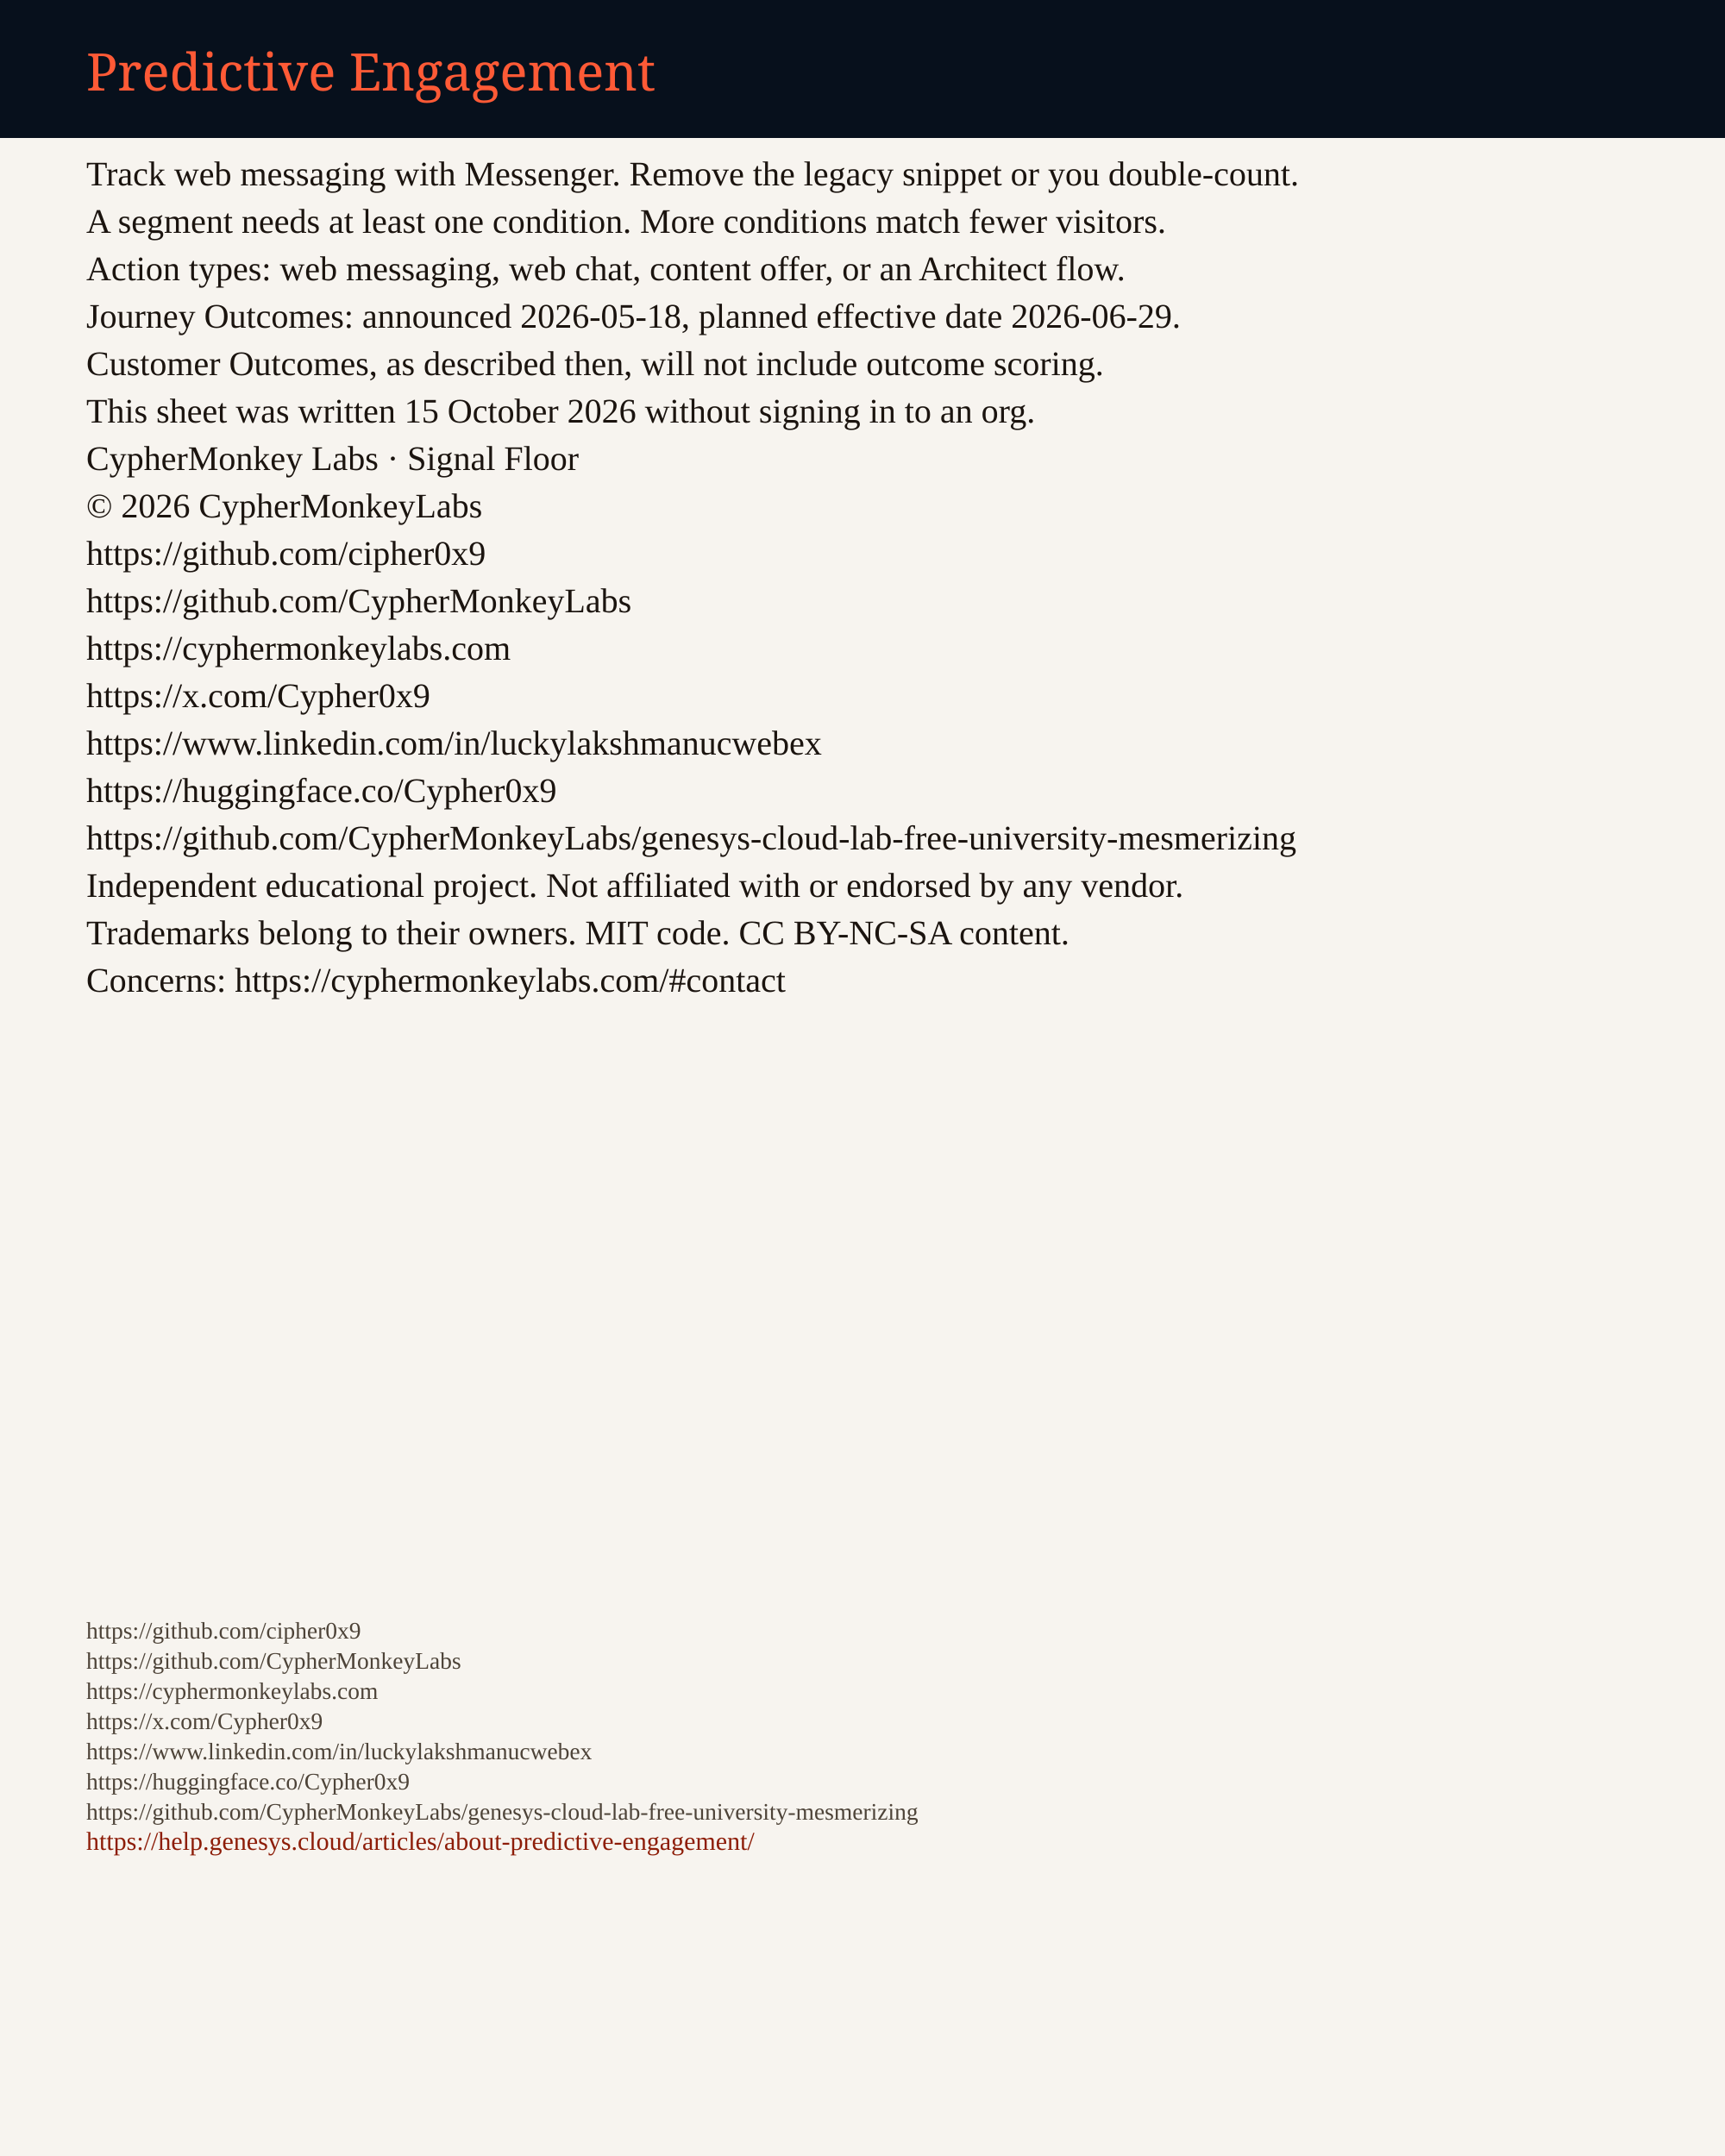
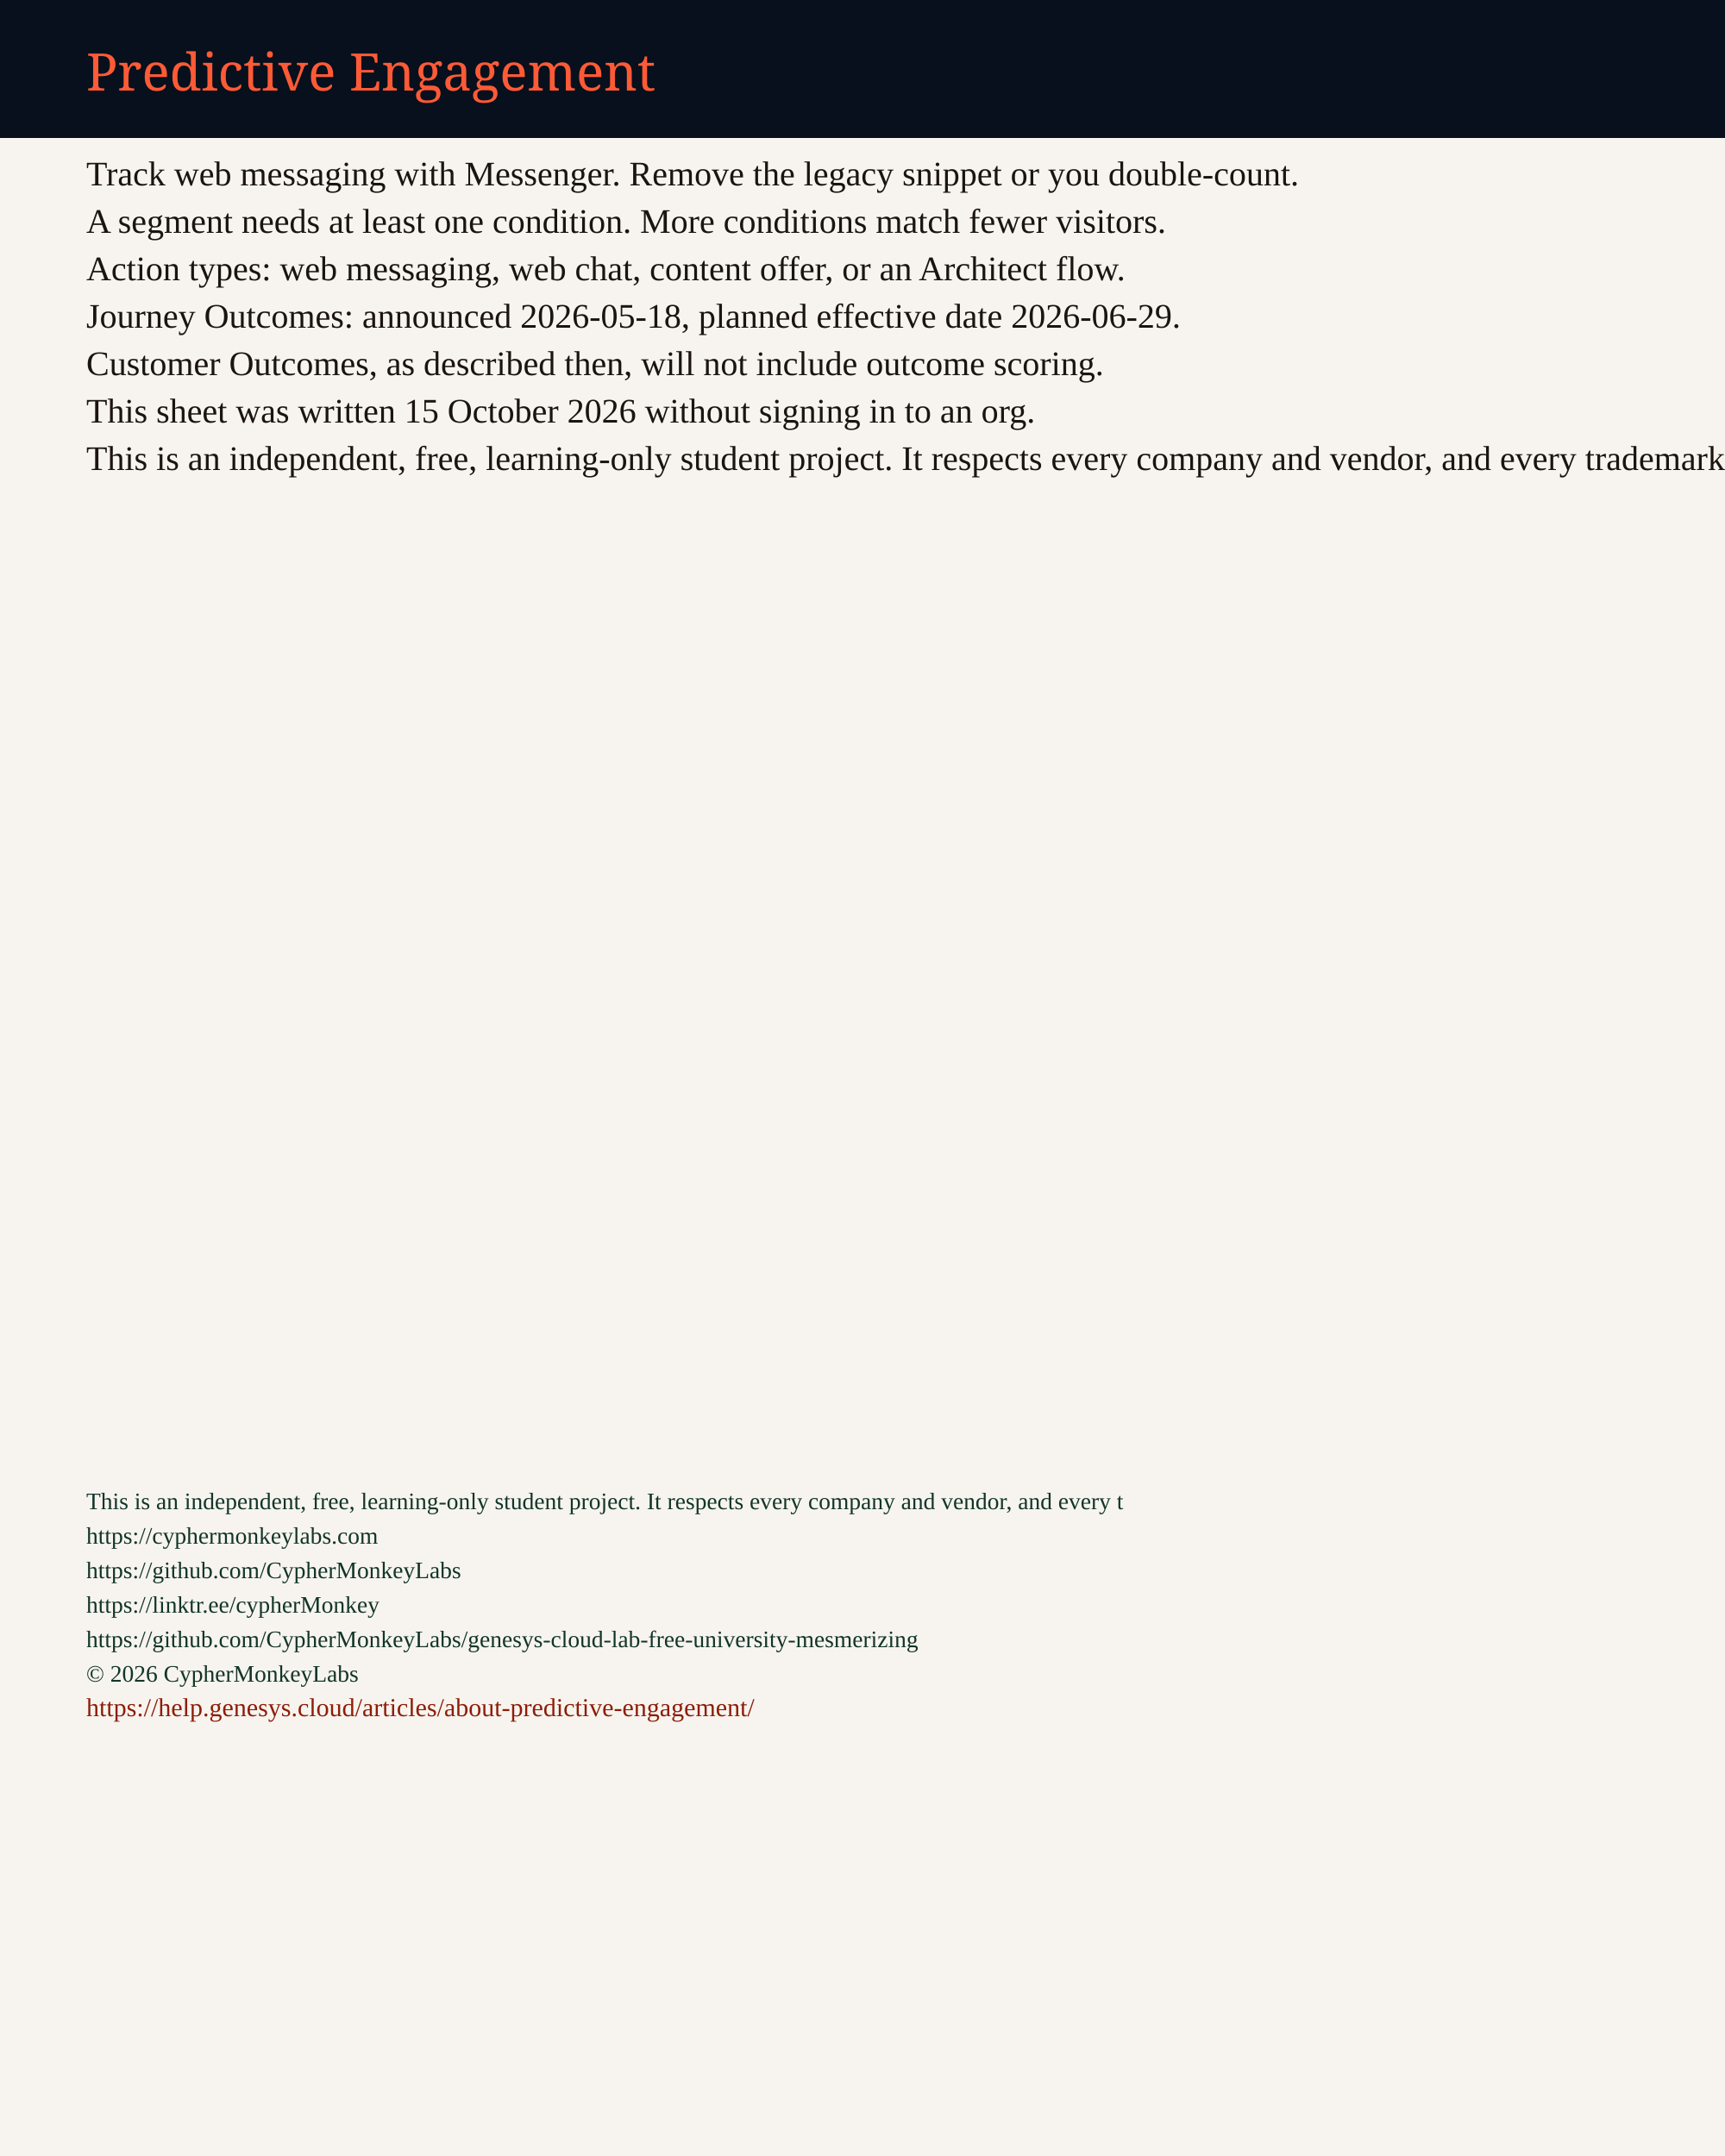
<svg xmlns="http://www.w3.org/2000/svg" width="800" height="1000" viewBox="0 0 800 1000">
  <rect width="800" height="1000" fill="#f7f4ef" />
  <rect width="800" height="64" fill="#07101c" />
  <text x="40" y="42" fill="#ff5a36" font-size="24" font-family="Georgia, serif">Predictive Engagement</text>
  <text x="40" y="86" font-size="16" fill="#1b140f">Track web messaging with Messenger. Remove the legacy snippet or you double-count.</text>
  <text x="40" y="108" font-size="16" fill="#1b140f">A segment needs at least one condition. More conditions match fewer visitors.</text>
  <text x="40" y="130" font-size="16" fill="#1b140f">Action types: web messaging, web chat, content offer, or an Architect flow.</text>
  <text x="40" y="152" font-size="16" fill="#1b140f">Journey Outcomes: announced 2026-05-18, planned effective date 2026-06-29.</text>
  <text x="40" y="174" font-size="16" fill="#1b140f">Customer Outcomes, as described then, will not include outcome scoring.</text>
  <text x="40" y="196" font-size="16" fill="#1b140f">This sheet was written 15 October 2026 without signing in to an org.</text>
-   <text x="40" y="218" font-size="16" fill="#1b140f">CypherMonkey Labs · Signal Floor</text>
-   <text x="40" y="240" font-size="16" fill="#1b140f">© 2026 CypherMonkeyLabs</text>
-   <text x="40" y="262" font-size="16" fill="#1b140f">https://github.com/cipher0x9</text>
-   <text x="40" y="284" font-size="16" fill="#1b140f">https://github.com/CypherMonkeyLabs</text>
-   <text x="40" y="306" font-size="16" fill="#1b140f">https://cyphermonkeylabs.com</text>
-   <text x="40" y="328" font-size="16" fill="#1b140f">https://x.com/Cypher0x9</text>
-   <text x="40" y="350" font-size="16" fill="#1b140f">https://www.linkedin.com/in/luckylakshmanucwebex</text>
-   <text x="40" y="372" font-size="16" fill="#1b140f">https://huggingface.co/Cypher0x9</text>
-   <text x="40" y="394" font-size="16" fill="#1b140f">https://github.com/CypherMonkeyLabs/genesys-cloud-lab-free-university-mesmerizing</text>
-   <text x="40" y="416" font-size="16" fill="#1b140f">Independent educational project. Not affiliated with or endorsed by any vendor.</text>
-   <text x="40" y="438" font-size="16" fill="#1b140f">Trademarks belong to their owners. MIT code. CC BY-NC-SA content.</text>
-   <text x="40" y="460" font-size="16" fill="#1b140f">Concerns: https://cyphermonkeylabs.com/#contact</text>
-   <text x="40" y="760" font-size="11" fill="#4d4338">https://github.com/cipher0x9</text>
-   <text x="40" y="774" font-size="11" fill="#4d4338">https://github.com/CypherMonkeyLabs</text>
-   <text x="40" y="788" font-size="11" fill="#4d4338">https://cyphermonkeylabs.com</text>
-   <text x="40" y="802" font-size="11" fill="#4d4338">https://x.com/Cypher0x9</text>
-   <text x="40" y="816" font-size="11" fill="#4d4338">https://www.linkedin.com/in/luckylakshmanucwebex</text>
-   <text x="40" y="830" font-size="11" fill="#4d4338">https://huggingface.co/Cypher0x9</text>
-   <text x="40" y="844" font-size="11" fill="#4d4338">https://github.com/CypherMonkeyLabs/genesys-cloud-lab-free-university-mesmerizing</text>
-   <text x="40" y="858" font-size="12" fill="#8d1d08">https://help.genesys.cloud/articles/about-predictive-engagement/</text>
+   <text x="40" y="218" font-size="16" fill="#1b140f">This is an independent, free, learning-only student project. It respects every company and vendor, and every trademark belongs to its owner. It is not affiliate</text>
+   <text x="40" y="700" font-size="11" fill="#123528">This is an independent, free, learning-only student project. It respects every company and vendor, and every t</text>
+   <text x="40" y="716" font-size="11" fill="#123528">https://cyphermonkeylabs.com</text>
+   <text x="40" y="732" font-size="11" fill="#123528">https://github.com/CypherMonkeyLabs</text>
+   <text x="40" y="748" font-size="11" fill="#123528">https://linktr.ee/cypherMonkey</text>
+   <text x="40" y="764" font-size="11" fill="#123528">https://github.com/CypherMonkeyLabs/genesys-cloud-lab-free-university-mesmerizing</text>
+   <text x="40" y="780" font-size="11" fill="#123528">© 2026 CypherMonkeyLabs</text>
+   <text x="40" y="796" font-size="12" fill="#8d1d08">https://help.genesys.cloud/articles/about-predictive-engagement/</text>
</svg>
